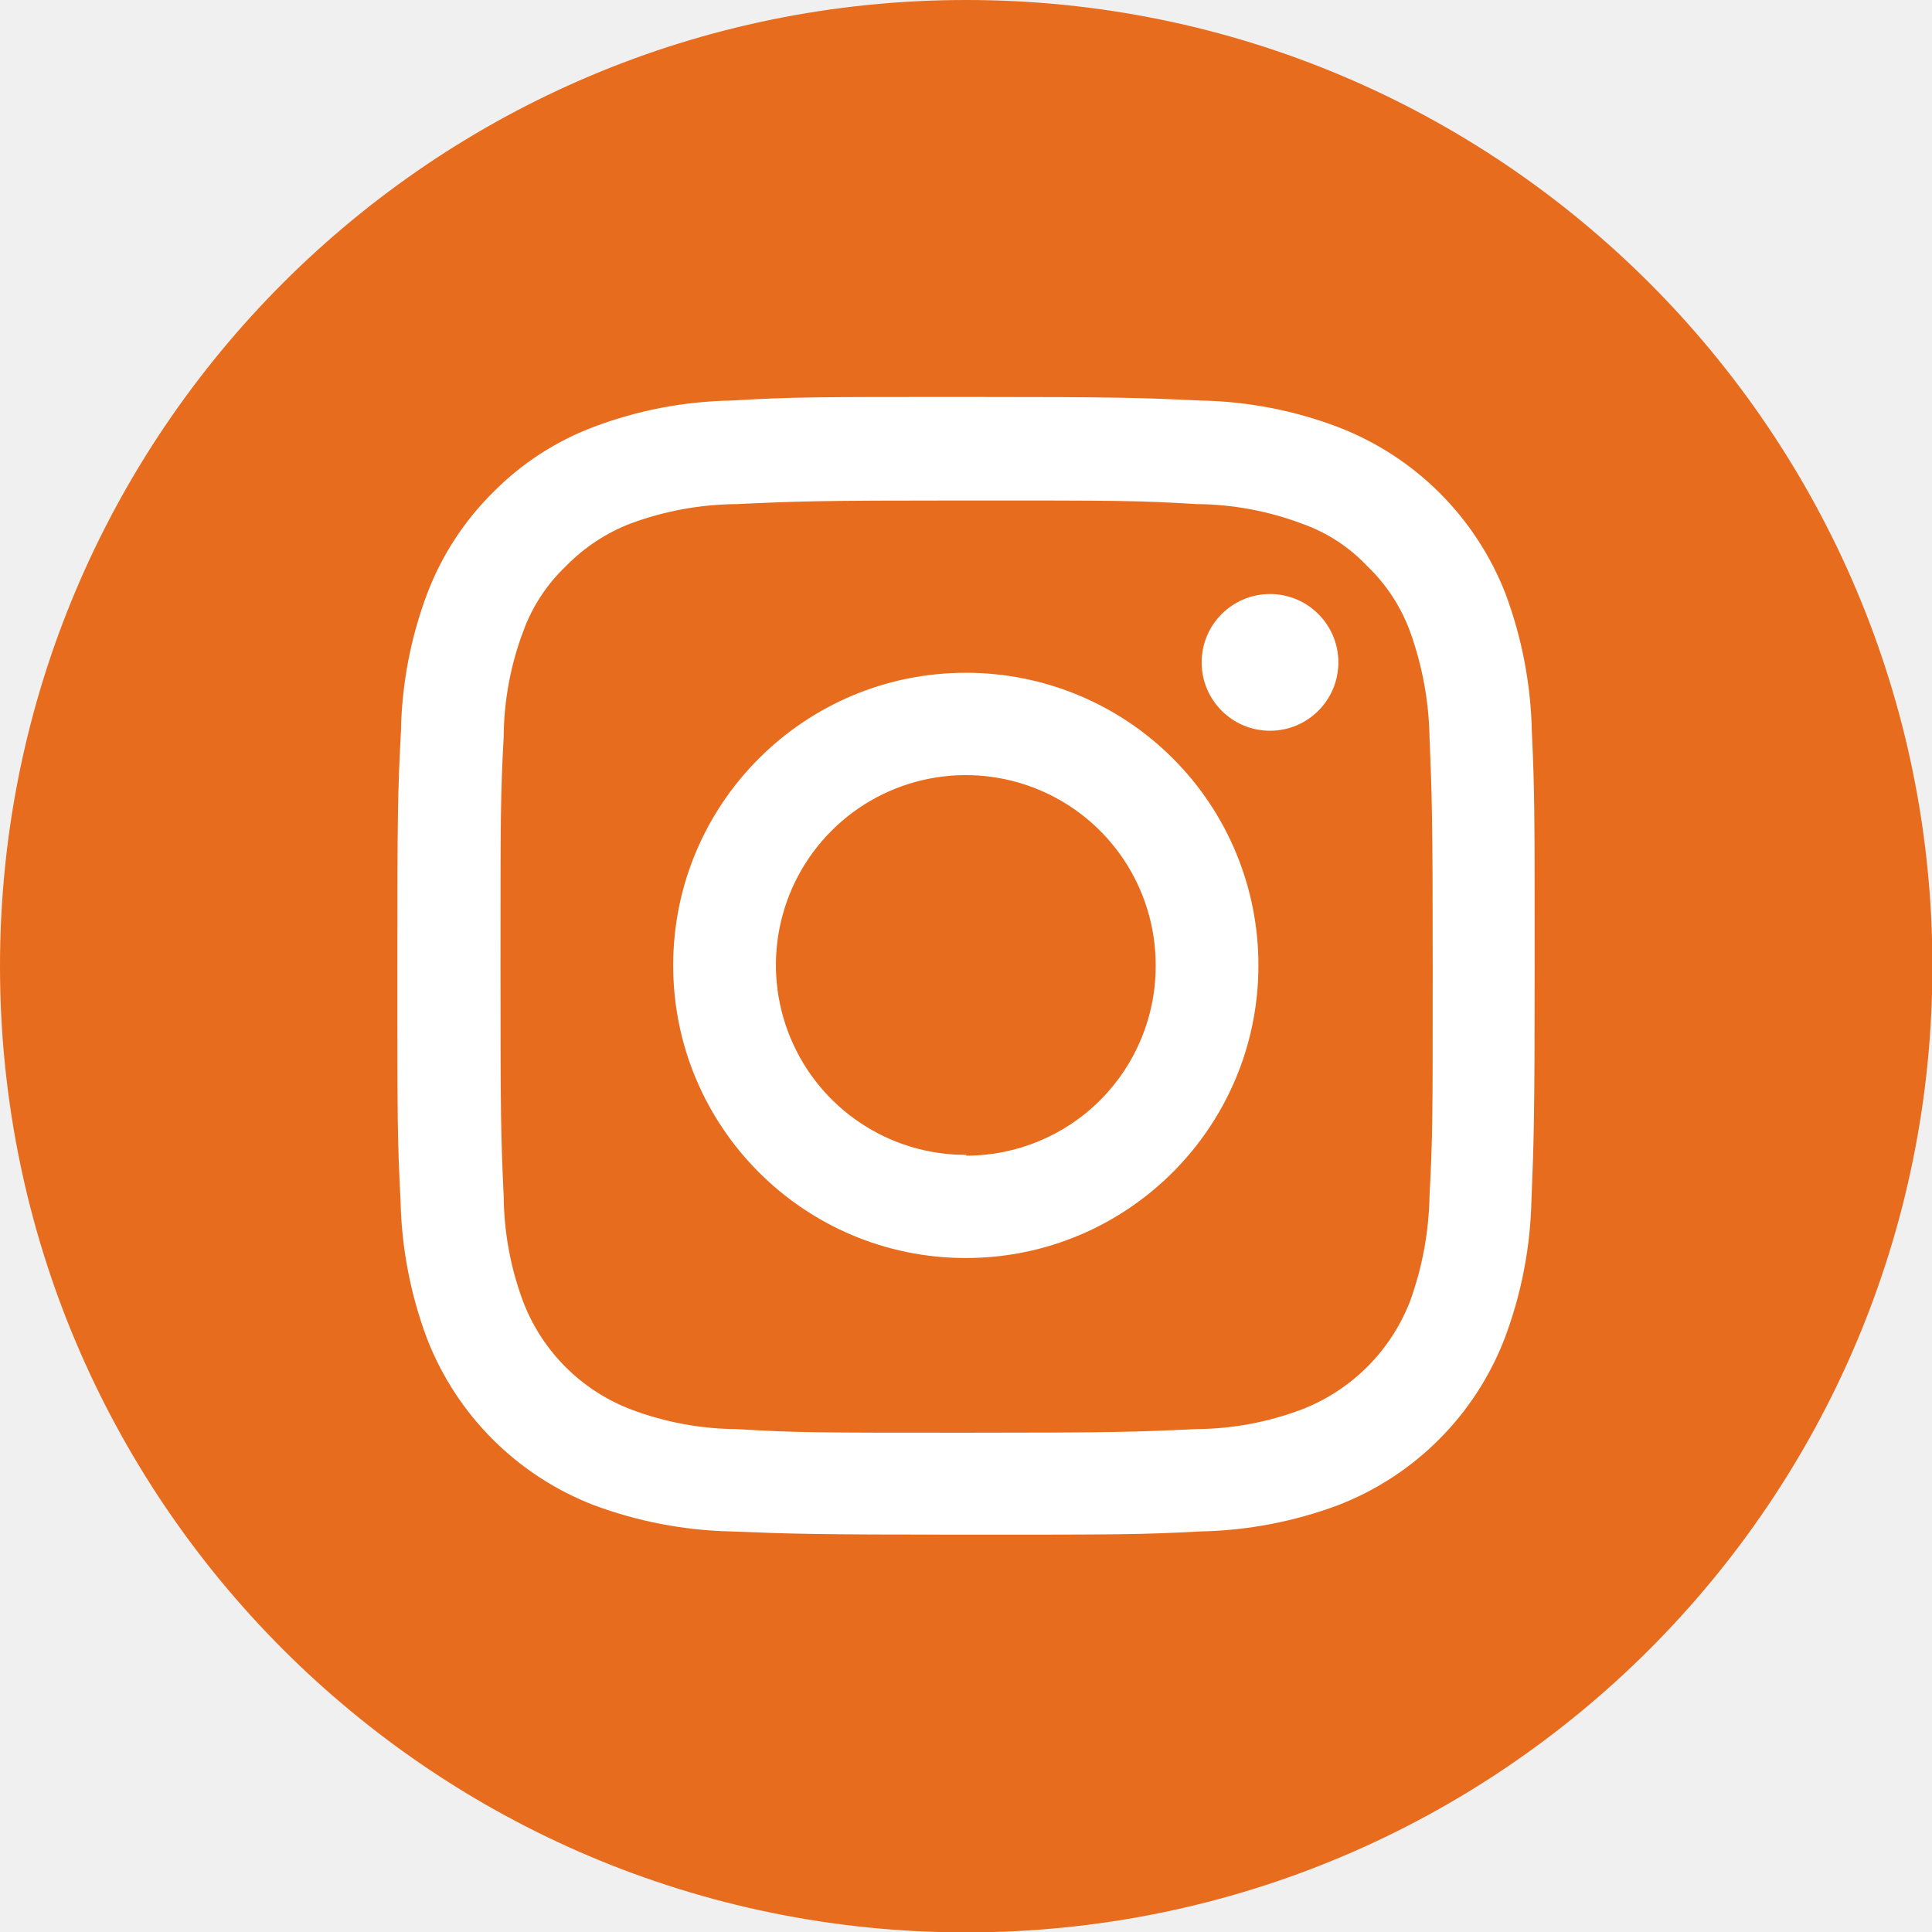
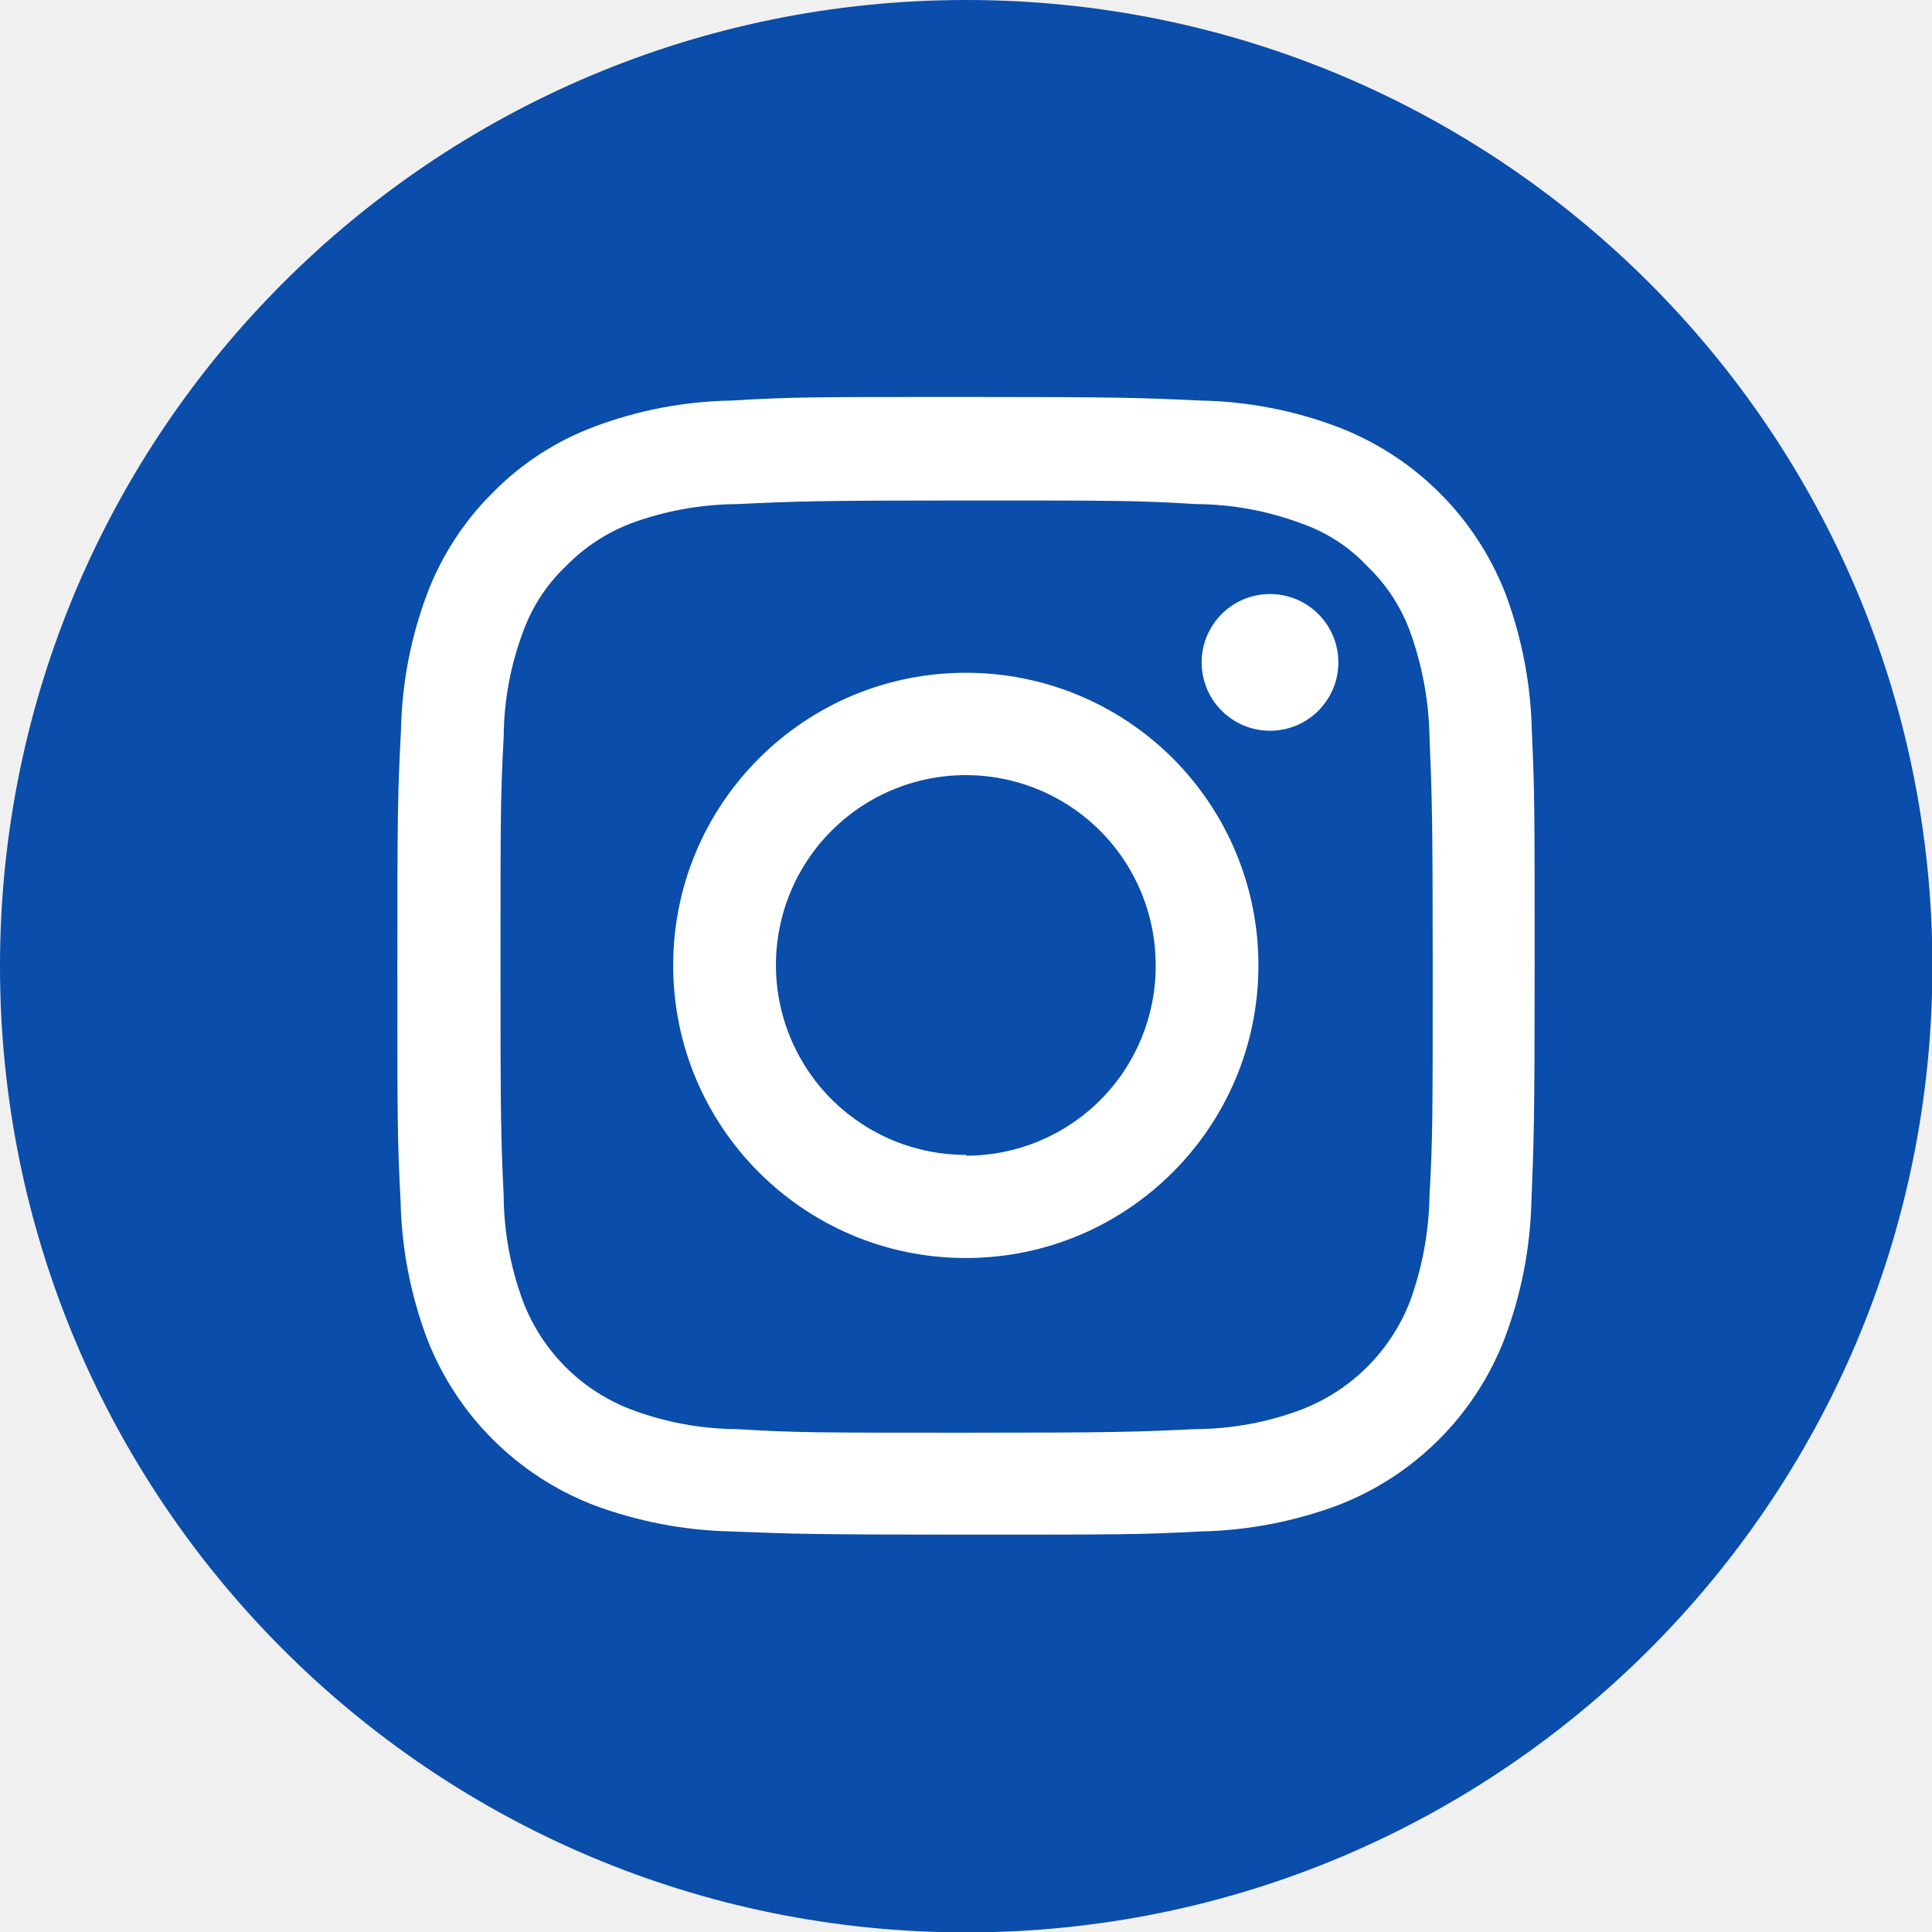
<svg xmlns="http://www.w3.org/2000/svg" id="Слой_1" data-name="Слой 1" viewBox="0 0 48.33 48.33">
  <defs>
-     <style>.cls-1{fill:#e76c1e;}.cls-2{fill:#fff;}</style>
+     <style>.cls-1{fill:rgb(10,77,170);}.cls-2{fill:#ffffff;}</style>
  </defs>
  <circle class="cls-1" cx="24.17" cy="24.17" r="24.17" />
  <path class="cls-2" d="M554.49,534.47a10.49,10.49,0,0,0-.66-3.45,7.3,7.3,0,0,0-4.17-4.16,10.21,10.21,0,0,0-3.45-.67c-1.52-.07-2-.09-5.87-.09s-4.35,0-5.87.09a10.23,10.23,0,0,0-3.45.66,7,7,0,0,0-2.52,1.64,7.13,7.13,0,0,0-1.64,2.52,10.29,10.29,0,0,0-.66,3.45c-.08,1.53-.09,2-.09,5.87s0,4.35.08,5.87a10.43,10.43,0,0,0,.66,3.45,7.29,7.29,0,0,0,4.17,4.17,10.49,10.49,0,0,0,3.45.66c1.51.06,2,.08,5.86.08s4.35,0,5.87-.08a10.43,10.43,0,0,0,3.45-.66,7.27,7.27,0,0,0,4.16-4.17,10.46,10.46,0,0,0,.67-3.45c.06-1.51.08-2,.08-5.86s0-4.35-.07-5.87Zm-2.56,11.62a8.14,8.14,0,0,1-.49,2.64,4.74,4.74,0,0,1-2.71,2.7,7.62,7.62,0,0,1-2.64.49c-1.5.07-2,.09-5.75.09s-4.25,0-5.74-.09a7.62,7.62,0,0,1-2.64-.49,4.68,4.68,0,0,1-2.7-2.69,7.73,7.73,0,0,1-.49-2.64c-.07-1.51-.08-2-.08-5.75s0-4.26.08-5.75a7.62,7.62,0,0,1,.49-2.64,4.25,4.25,0,0,1,1.07-1.63,4.53,4.53,0,0,1,1.63-1.07,7.82,7.82,0,0,1,2.65-.48c1.5-.07,1.95-.09,5.74-.09s4.26,0,5.75.09a7.62,7.62,0,0,1,2.64.49,4.11,4.11,0,0,1,1.63,1.06,4.33,4.33,0,0,1,1.07,1.63,8.21,8.21,0,0,1,.49,2.64c.06,1.5.08,1.95.08,5.75s0,4.24-.08,5.74Z" transform="translate(-516.17 -516.17)" />
  <path class="cls-2" d="M540.34,533a7.32,7.32,0,1,0,7.31,7.32A7.31,7.31,0,0,0,540.34,533Zm0,12.06a4.75,4.75,0,1,1,4.74-4.74h0A4.74,4.74,0,0,1,540.34,545.08Z" transform="translate(-516.17 -516.17)" />
  <path class="cls-2" d="M549.65,532.74a1.71,1.71,0,1,1-1.71-1.71h0A1.71,1.71,0,0,1,549.65,532.74Z" transform="translate(-516.17 -516.17)" />
</svg>
